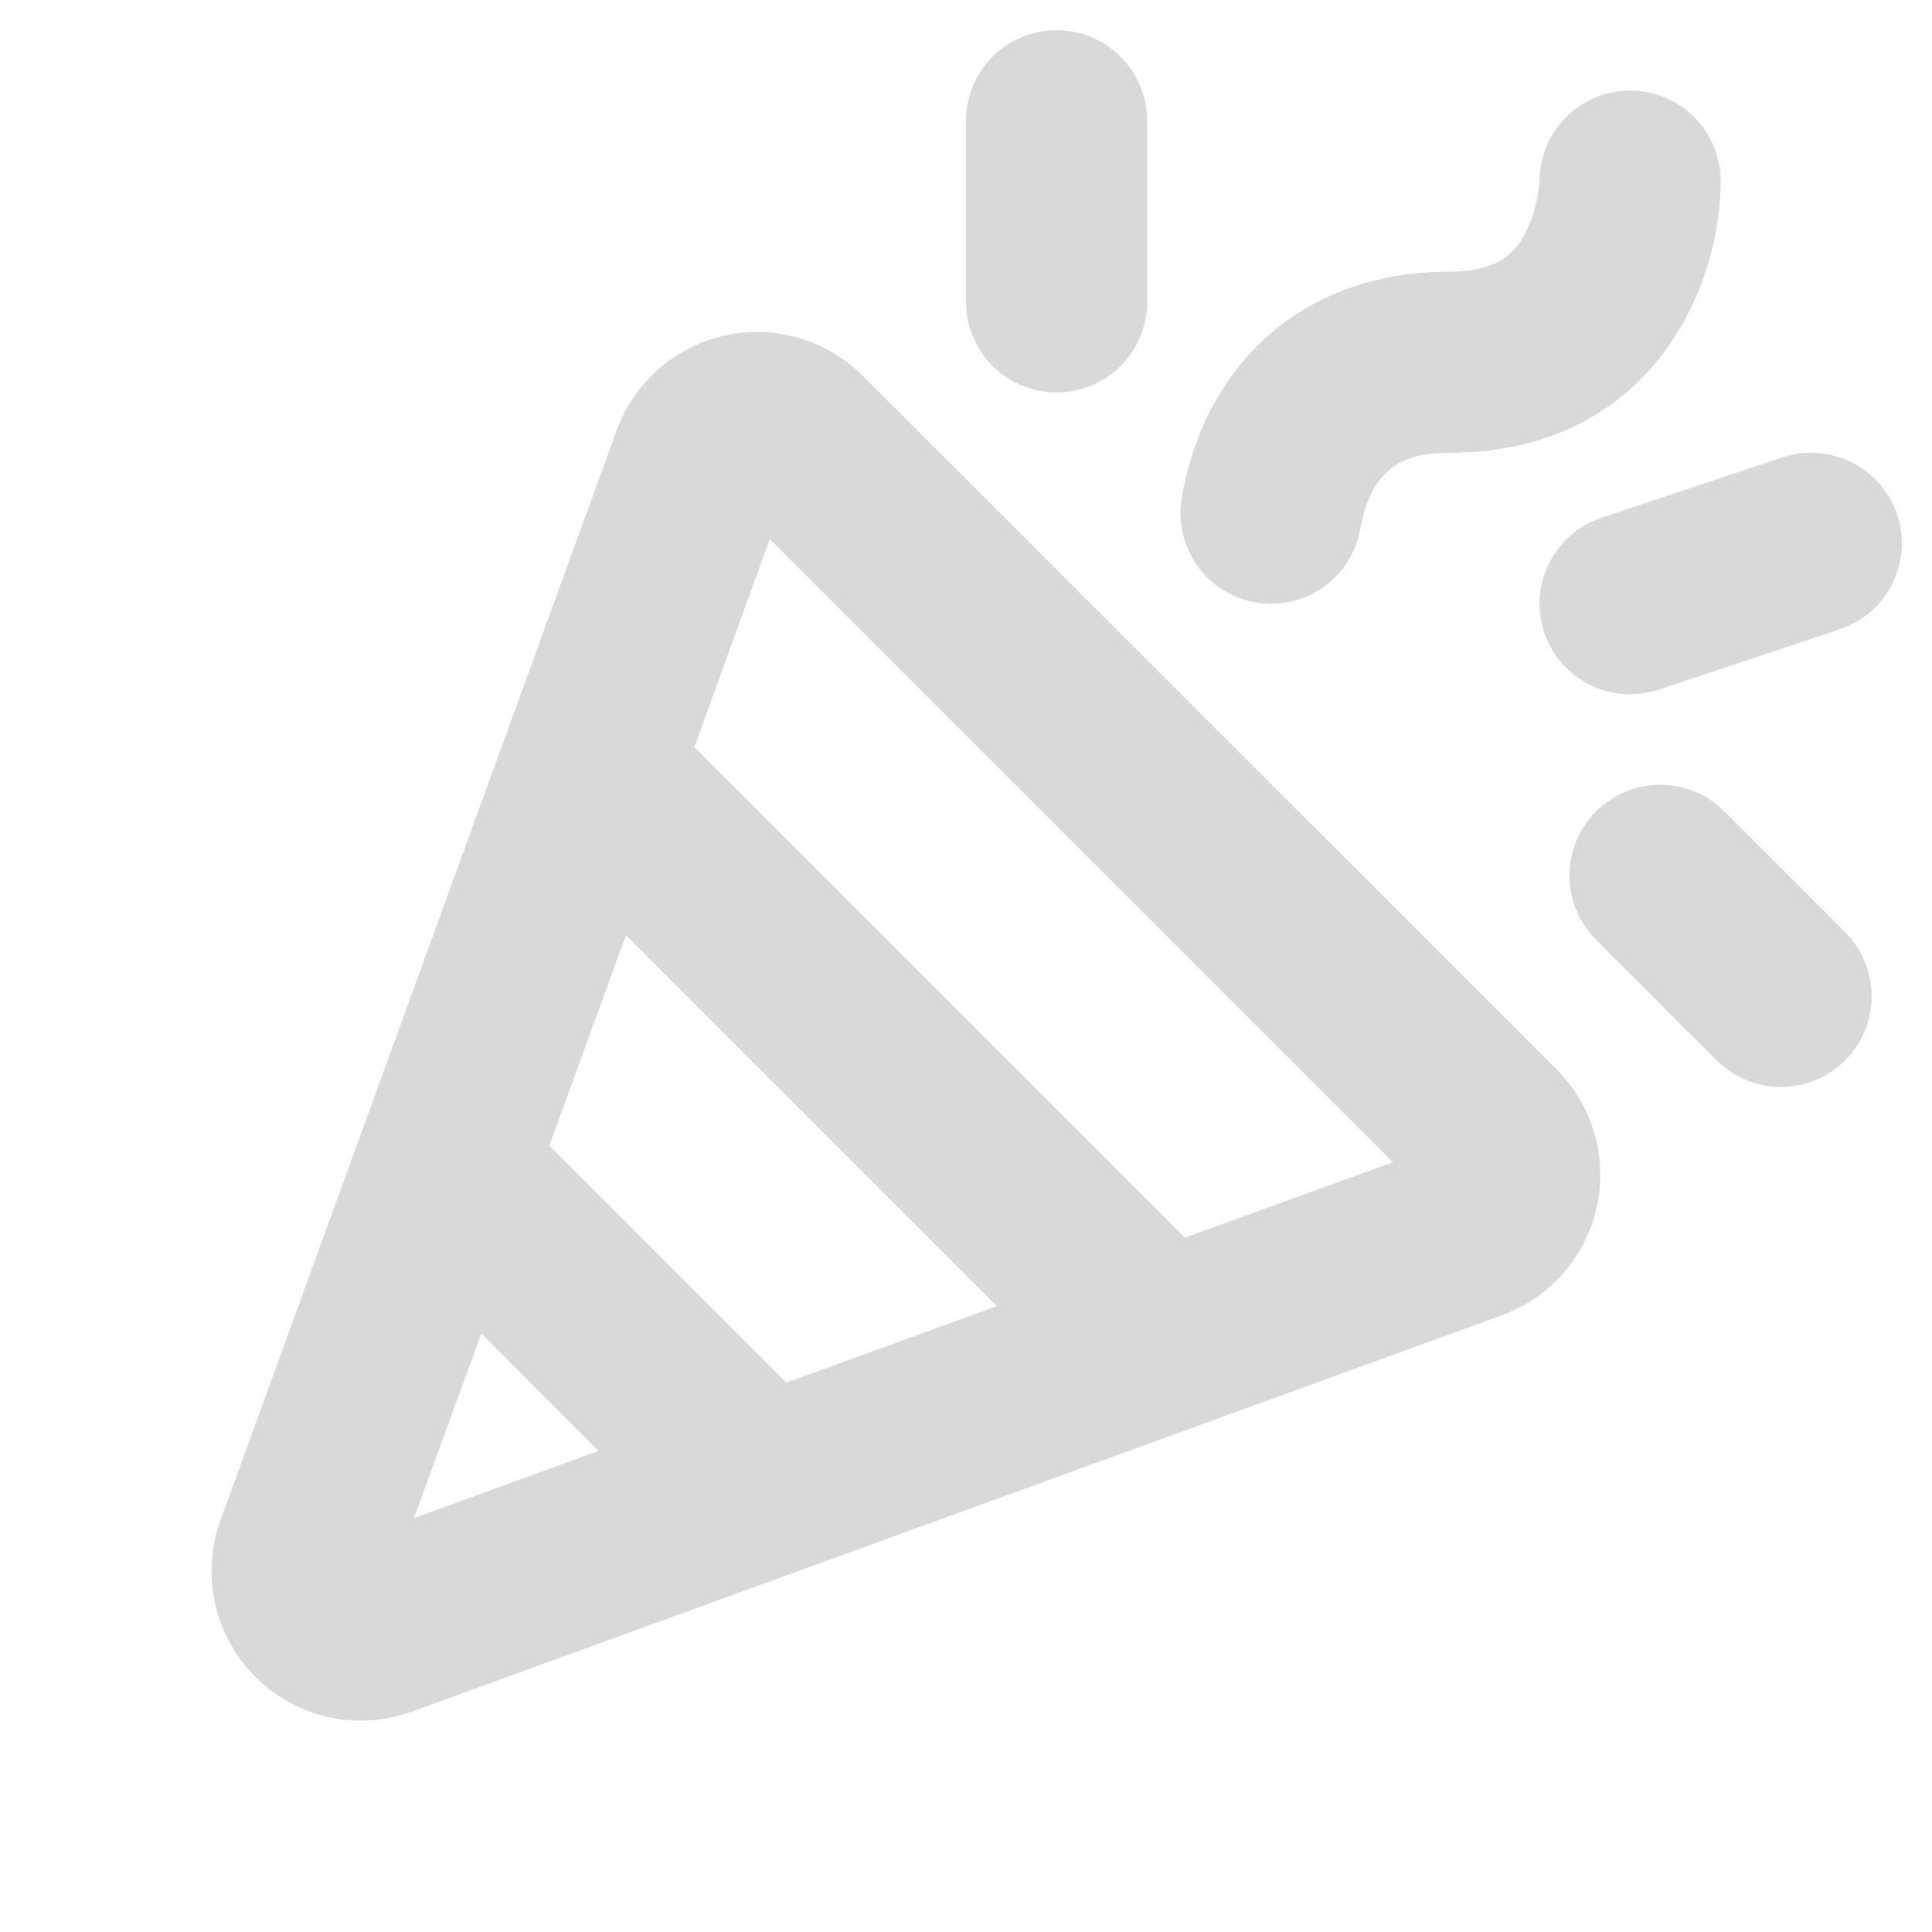
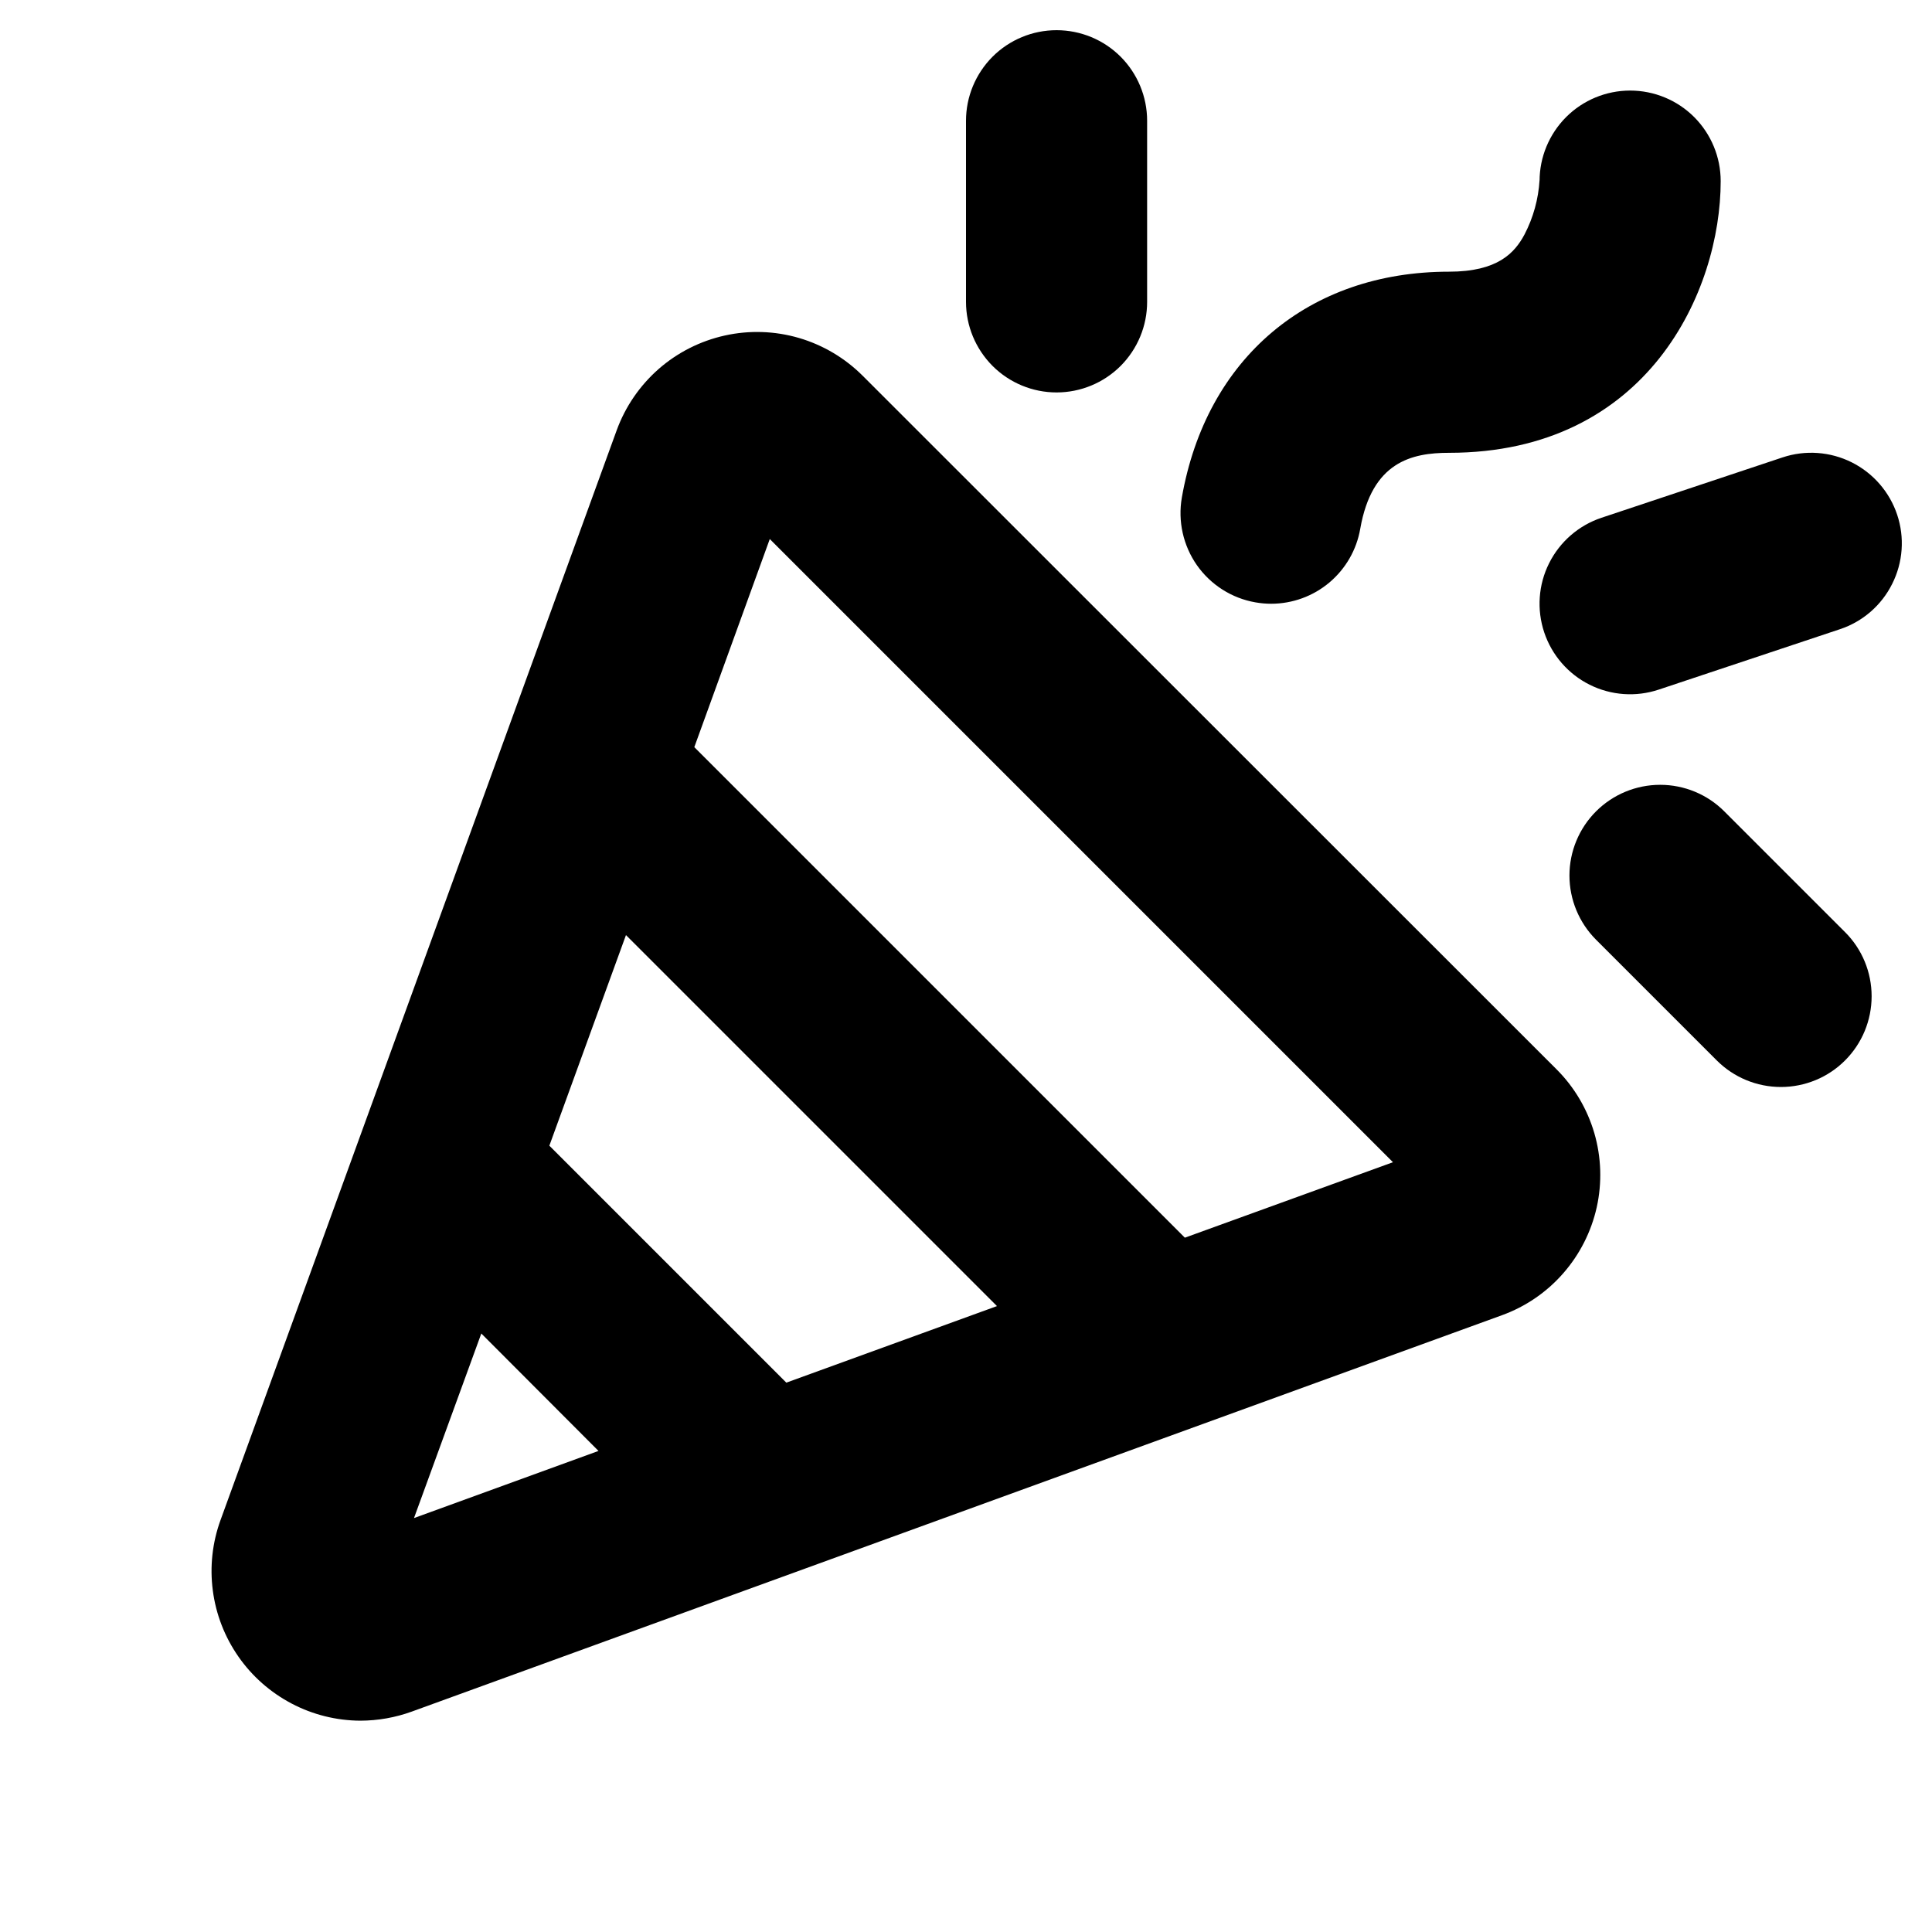
<svg xmlns="http://www.w3.org/2000/svg" width="32" height="32" viewBox="0 0 32 32" fill="none">
-   <path d="M14.29 6.225C13.996 5.931 13.633 5.715 13.234 5.598C12.835 5.481 12.412 5.467 12.006 5.557C11.6 5.647 11.223 5.837 10.91 6.111C10.597 6.386 10.358 6.734 10.215 7.125L3.653 25.176C3.517 25.549 3.473 25.95 3.525 26.344C3.576 26.738 3.722 27.113 3.949 27.439C4.176 27.765 4.478 28.031 4.83 28.216C5.181 28.401 5.572 28.498 5.969 28.5C6.261 28.499 6.55 28.448 6.824 28.348L24.875 21.785C25.267 21.643 25.616 21.405 25.89 21.092C26.165 20.779 26.356 20.402 26.447 19.996C26.537 19.59 26.523 19.167 26.407 18.768C26.29 18.368 26.075 18.004 25.78 17.71L14.29 6.225ZM13.024 22.901L9.099 18.976L10.368 15.488L16.513 21.633L13.024 22.901ZM7.972 22.087L9.913 24.032L6.857 25.144L7.972 22.087ZM19.625 20.5L11.5 12.375L12.75 8.928L23.072 19.25L19.625 20.5ZM16 5V2C16 1.602 16.159 1.221 16.44 0.939C16.721 0.658 17.103 0.5 17.5 0.5C17.898 0.5 18.28 0.658 18.561 0.939C18.842 1.221 19 1.602 19 2V5C19 5.398 18.842 5.779 18.561 6.061C18.28 6.342 17.898 6.5 17.5 6.5C17.103 6.5 16.721 6.342 16.44 6.061C16.159 5.779 16 5.398 16 5ZM30.56 15.439C30.842 15.72 31 16.103 31 16.501C31 16.9 30.842 17.282 30.56 17.564C30.279 17.846 29.896 18.004 29.498 18.004C29.099 18.004 28.717 17.846 28.435 17.564L26.435 15.564C26.154 15.282 25.995 14.9 25.995 14.501C25.995 14.103 26.154 13.72 26.435 13.439C26.717 13.157 27.099 12.999 27.498 12.999C27.896 12.999 28.279 13.157 28.56 13.439L30.56 15.439ZM30.474 10.422L27.474 11.422C27.097 11.548 26.685 11.519 26.329 11.341C25.973 11.163 25.703 10.851 25.577 10.474C25.451 10.096 25.48 9.684 25.658 9.329C25.836 8.973 26.148 8.702 26.525 8.576L29.525 7.576C29.903 7.45 30.315 7.48 30.671 7.658C31.026 7.836 31.297 8.148 31.423 8.525C31.549 8.902 31.52 9.314 31.341 9.67C31.164 10.026 30.852 10.297 30.474 10.422ZM19.575 8.241C19.979 5.934 21.674 4.5 24 4.5C24.807 4.5 25.087 4.189 25.25 3.885C25.396 3.605 25.481 3.298 25.5 2.982V3C25.5 2.602 25.659 2.221 25.94 1.939C26.221 1.658 26.603 1.5 27 1.5C27.398 1.5 27.78 1.658 28.061 1.939C28.342 2.221 28.5 2.602 28.5 3C28.5 4.809 27.302 7.5 24 7.5C23.383 7.5 22.724 7.649 22.53 8.758C22.47 9.105 22.289 9.42 22.019 9.648C21.749 9.875 21.407 10 21.054 10C20.967 10 20.88 9.992 20.794 9.977C20.402 9.909 20.054 9.687 19.825 9.362C19.597 9.036 19.507 8.633 19.575 8.241Z" fill="#D9D9D9" />
+   <path d="M14.29 6.225C13.996 5.931 13.633 5.715 13.234 5.598C12.835 5.481 12.412 5.467 12.006 5.557C11.6 5.647 11.223 5.837 10.91 6.111C10.597 6.386 10.358 6.734 10.215 7.125L3.653 25.176C3.517 25.549 3.473 25.95 3.525 26.344C3.576 26.738 3.722 27.113 3.949 27.439C4.176 27.765 4.478 28.031 4.83 28.216C5.181 28.401 5.572 28.498 5.969 28.5C6.261 28.499 6.55 28.448 6.824 28.348L24.875 21.785C25.267 21.643 25.616 21.405 25.89 21.092C26.165 20.779 26.356 20.402 26.447 19.996C26.537 19.59 26.523 19.167 26.407 18.768C26.29 18.368 26.075 18.004 25.78 17.71L14.29 6.225ZM13.024 22.901L9.099 18.976L10.368 15.488L16.513 21.633L13.024 22.901ZM7.972 22.087L9.913 24.032L6.857 25.144L7.972 22.087ZM19.625 20.5L11.5 12.375L12.75 8.928L23.072 19.25L19.625 20.5ZM16 5V2C16 1.602 16.159 1.221 16.44 0.939C16.721 0.658 17.103 0.5 17.5 0.5C17.898 0.5 18.28 0.658 18.561 0.939C18.842 1.221 19 1.602 19 2V5C19 5.398 18.842 5.779 18.561 6.061C18.28 6.342 17.898 6.5 17.5 6.5C17.103 6.5 16.721 6.342 16.44 6.061C16.159 5.779 16 5.398 16 5ZM30.56 15.439C30.842 15.72 31 16.103 31 16.501C31 16.9 30.842 17.282 30.56 17.564C30.279 17.846 29.896 18.004 29.498 18.004C29.099 18.004 28.717 17.846 28.435 17.564L26.435 15.564C26.154 15.282 25.995 14.9 25.995 14.501C25.995 14.103 26.154 13.72 26.435 13.439C26.717 13.157 27.099 12.999 27.498 12.999C27.896 12.999 28.279 13.157 28.56 13.439L30.56 15.439ZM30.474 10.422L27.474 11.422C27.097 11.548 26.685 11.519 26.329 11.341C25.973 11.163 25.703 10.851 25.577 10.474C25.451 10.096 25.48 9.684 25.658 9.329C25.836 8.973 26.148 8.702 26.525 8.576L29.525 7.576C29.903 7.45 30.315 7.48 30.671 7.658C31.026 7.836 31.297 8.148 31.423 8.525C31.549 8.902 31.52 9.314 31.341 9.67C31.164 10.026 30.852 10.297 30.474 10.422ZM19.575 8.241C19.979 5.934 21.674 4.5 24 4.5C24.807 4.5 25.087 4.189 25.25 3.885C25.396 3.605 25.481 3.298 25.5 2.982V3C25.5 2.602 25.659 2.221 25.94 1.939C26.221 1.658 26.603 1.5 27 1.5C27.398 1.5 27.78 1.658 28.061 1.939C28.342 2.221 28.5 2.602 28.5 3C28.5 4.809 27.302 7.5 24 7.5C23.383 7.5 22.724 7.649 22.53 8.758C22.47 9.105 22.289 9.42 22.019 9.648C21.749 9.875 21.407 10 21.054 10C20.967 10 20.88 9.992 20.794 9.977C20.402 9.909 20.054 9.687 19.825 9.362C19.597 9.036 19.507 8.633 19.575 8.241Z" fill="currentColor" />
</svg>
